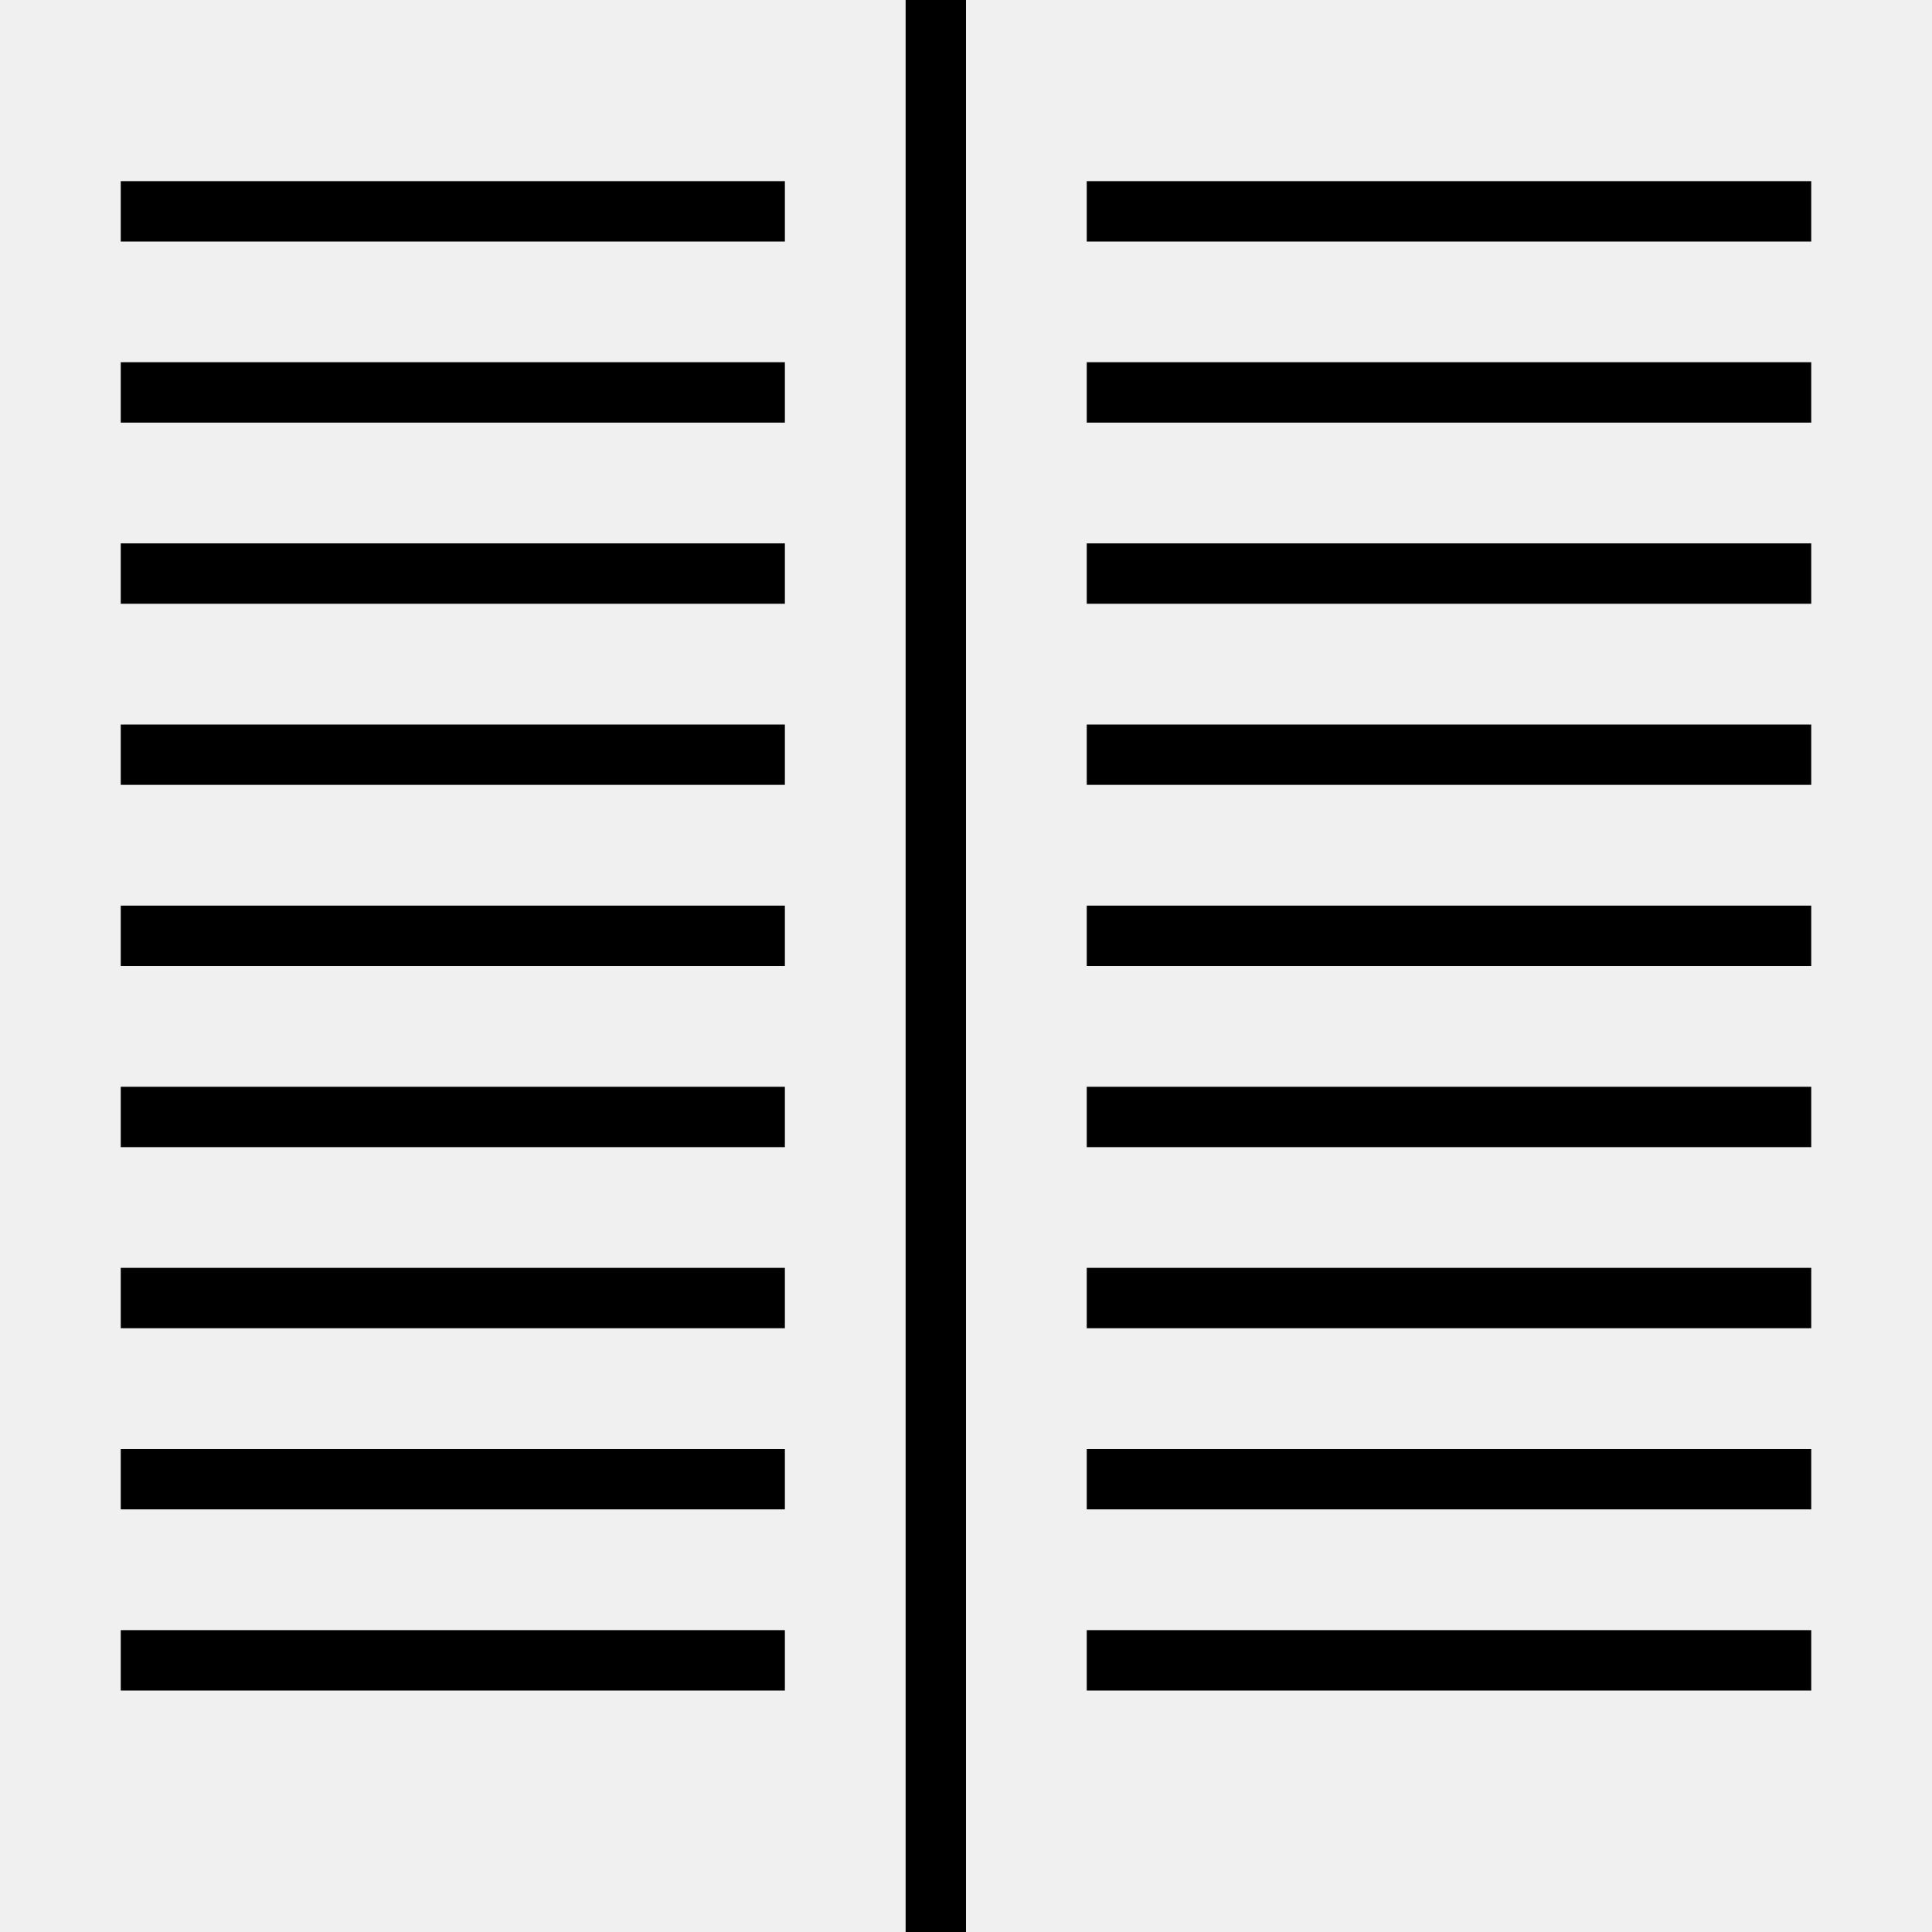
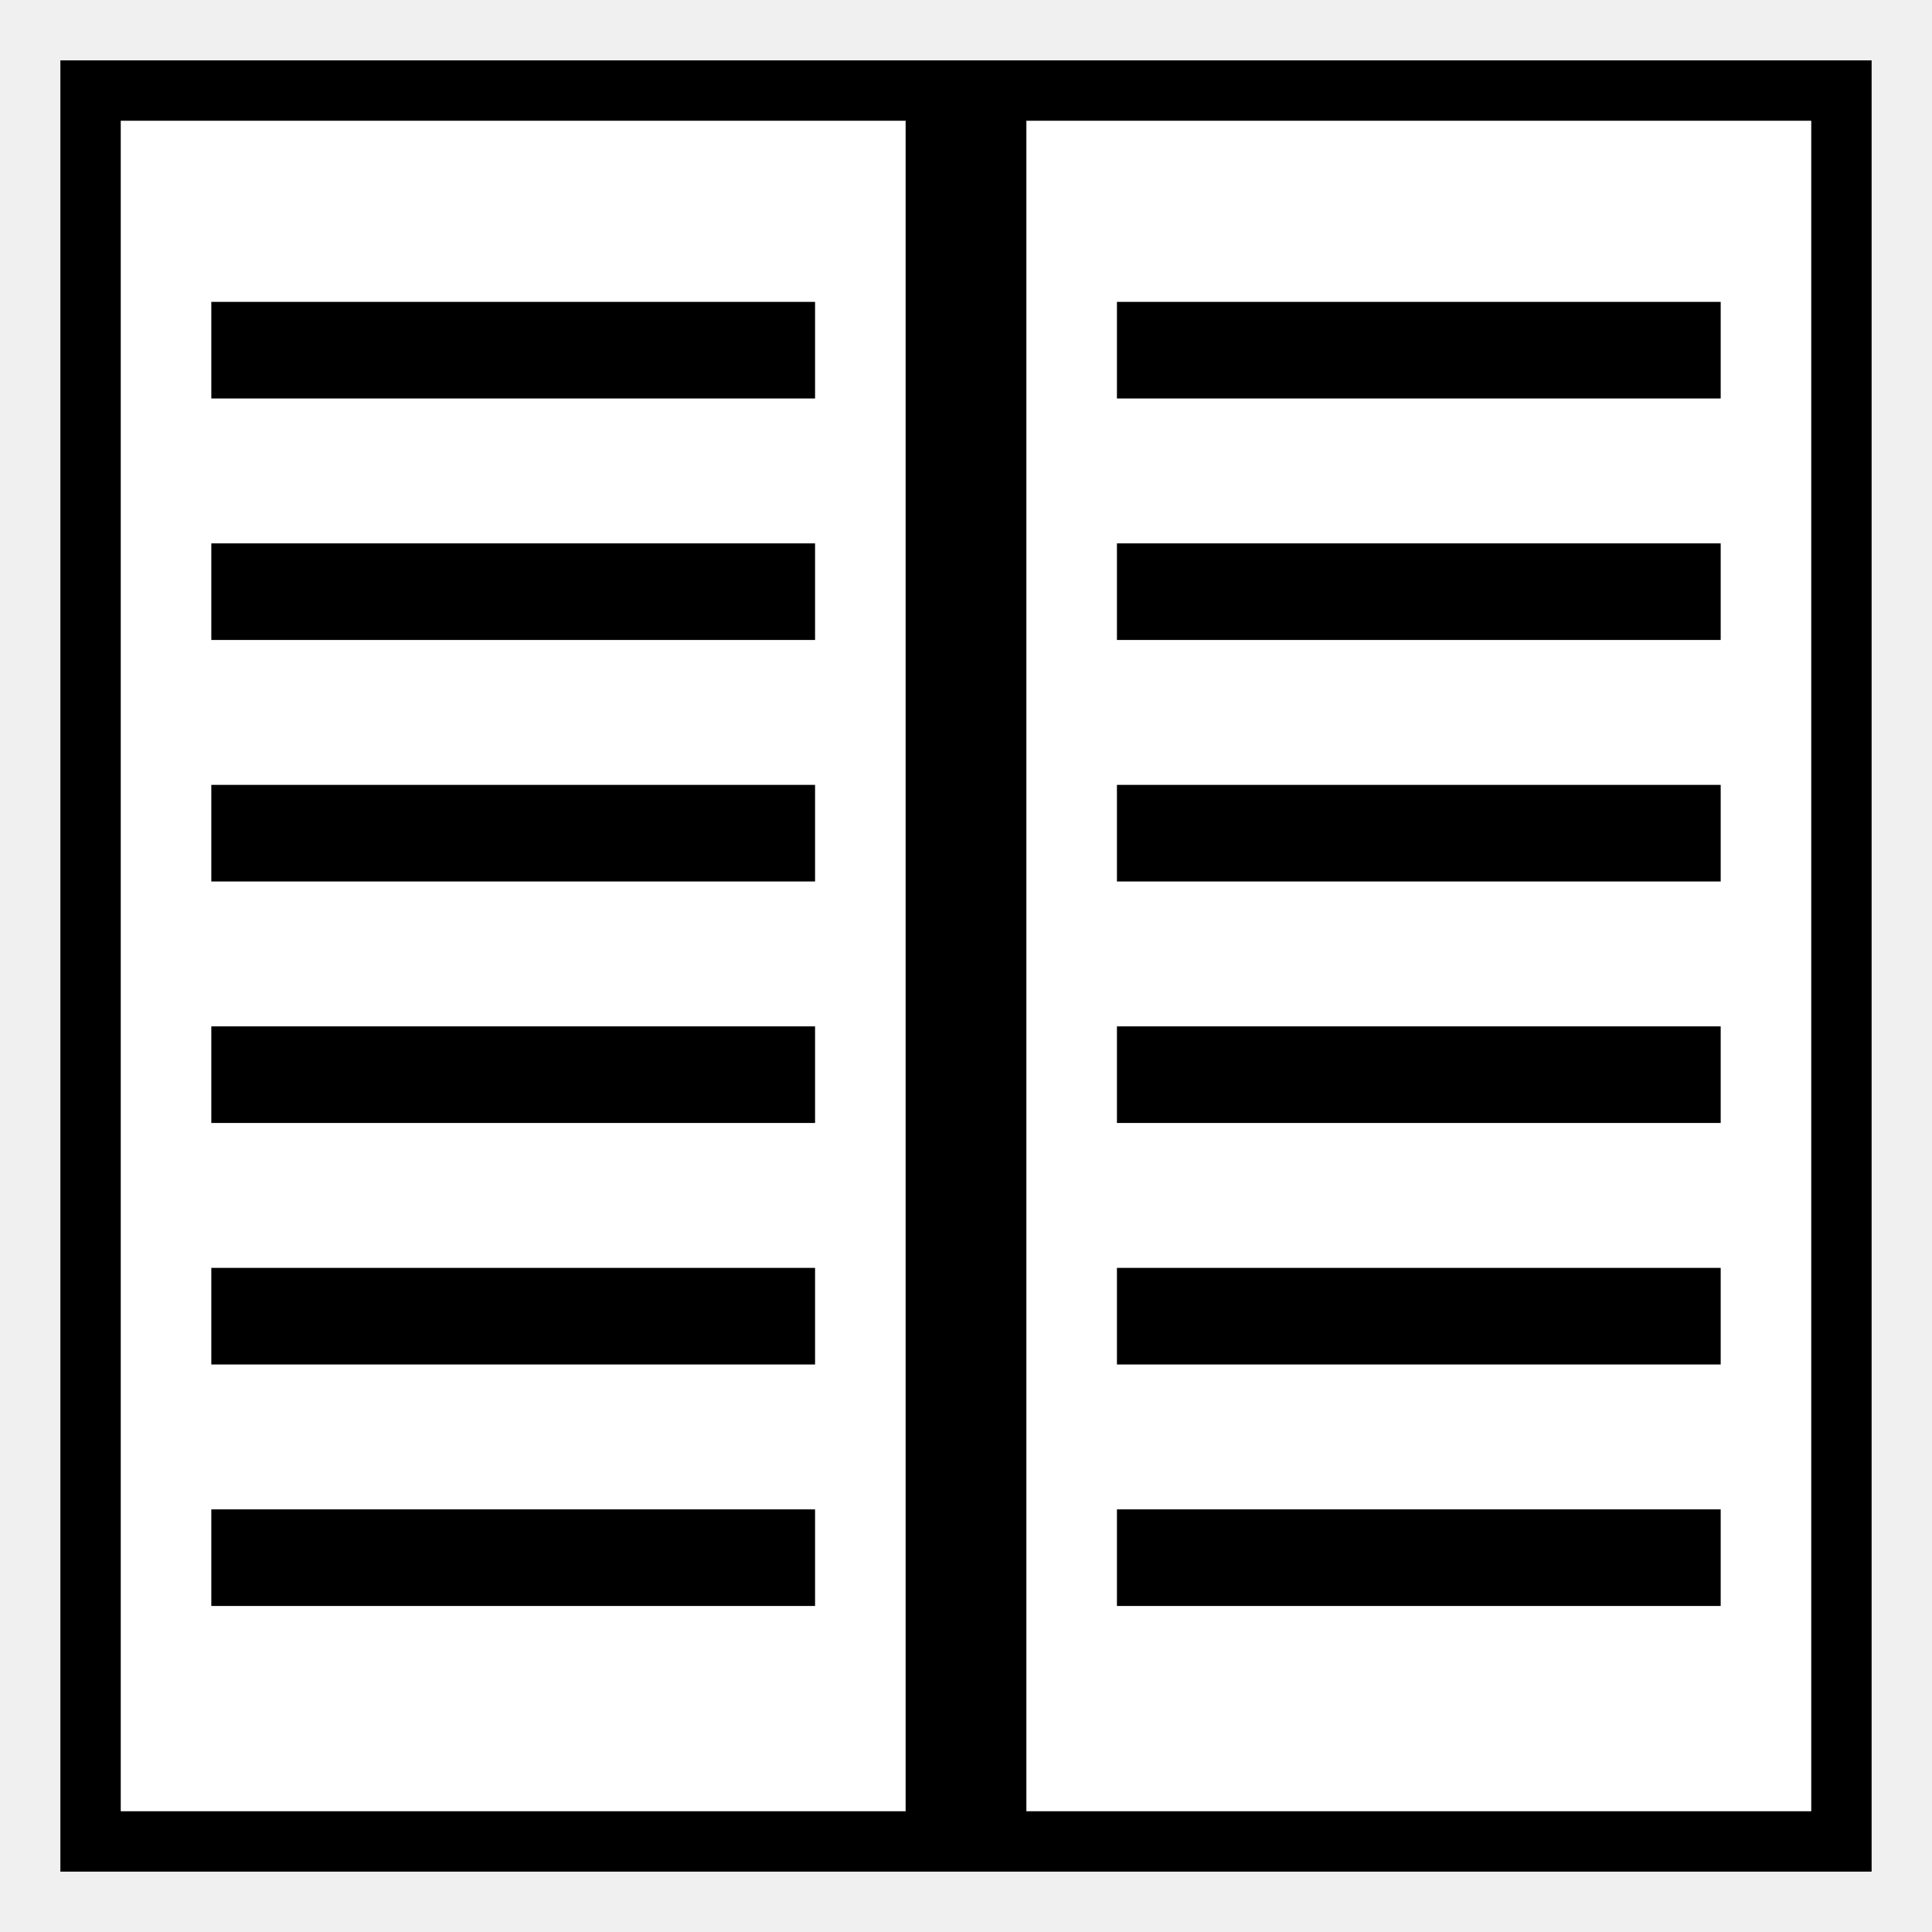
- <svg xmlns="http://www.w3.org/2000/svg" version="1.1" id="Layer_1" x="0px" y="0px" viewBox="0 0 32 32" style="enable-background:new 0 0 32 32;" xml:space="preserve">
-   <g>
-     <path d="M15,0h1c0,10.7,0,21.3,0,32h-1C15,21.3,15,10.7,15,0z" />
-     <path d="M2,3c2.8,0,8.3,0,11,0v1C10.3,4,4.8,4,2,4V3z" />
-     <path d="M18,3c4,0,8,0,12,0v1c-4,0-8,0-12,0V3z" />
-     <path d="M2,6c2.8,0,8.3,0,11,0v1C10.3,7,4.8,7,2,7V6z" />
-     <path d="M18,6c4,0,8,0,12,0v1c-4,0-8,0-12,0V6z" />
-     <path d="M2,9c2.8,0,8.3,0,11,0v1c-2.8,0-8.3,0-11,0V9z" />
-     <path d="M18,9c4,0,8,0,12,0v1c-4,0-8,0-12,0V9z" />
-     <path d="M2,12c2.8,0,8.3,0,11,0v1c-2.8,0-8.3,0-11,0V12z" />
-     <path d="M18,12c4,0,8,0,12,0v1c-4,0-8,0-12,0V12z" />
-     <path d="M2,15c2.8,0,8.3,0,11,0v1c-2.8,0-8.3,0-11,0V15z" />
-     <path d="M18,15c4,0,8,0,12,0v1c-4,0-8,0-12,0V15z" />
-     <path d="M2,18c2.8,0,8.3,0,11,0v1c-2.8,0-8.3,0-11,0V18z" />
-     <path d="M18,18c4,0,8,0,12,0v1c-4,0-8,0-12,0V18z" />
-     <path d="M2,21c2.8,0,8.3,0,11,0v1c-2.8,0-8.3,0-11,0V21z" />
-     <path d="M18,21c4,0,8,0,12,0v1c-4,0-8,0-12,0V21z" />
-     <path d="M2,24c2.8,0,8.3,0,11,0v1c-2.8,0-8.3,0-11,0V24z" />
-     <path d="M18,24c4,0,8,0,12,0v1c-4,0-8,0-12,0V24z" />
-     <path d="M2,27c2.8,0,8.3,0,11,0v1c-2.8,0-8.3,0-11,0V27z" />
-     <path d="M18,27c4,0,8,0,12,0v1c-4,0-8,0-12,0V27z" />
-   </g>
+ <svg xmlns="http://www.w3.org/2000/svg" viewBox="0 0 32 32" width="32" height="32">
+   <rect x="1.5" y="1.5" width="14" height="29" fill="#ffffff" stroke="#000000" stroke-width="1" />
+   <rect x="3.5" y="5" width="10" height="1.6" fill="#000000" />
+   <rect x="3.5" y="9" width="10" height="1.6" fill="#000000" />
+   <rect x="3.5" y="13" width="10" height="1.6" fill="#000000" />
+   <rect x="3.5" y="17" width="10" height="1.6" fill="#000000" />
+   <rect x="3.5" y="21" width="10" height="1.6" fill="#000000" />
+   <rect x="3.5" y="25" width="10" height="1.6" fill="#000000" />
+   <rect x="16.5" y="1.5" width="14" height="29" fill="#ffffff" stroke="#000000" stroke-width="1" />
+   <rect x="18.5" y="5" width="10" height="1.6" fill="#000000" />
+   <rect x="18.5" y="9" width="10" height="1.6" fill="#000000" />
+   <rect x="18.5" y="13" width="10" height="1.6" fill="#000000" />
+   <rect x="18.5" y="17" width="10" height="1.6" fill="#000000" />
+   <rect x="18.5" y="21" width="10" height="1.6" fill="#000000" />
+   <rect x="18.5" y="25" width="10" height="1.6" fill="#000000" />
</svg>
